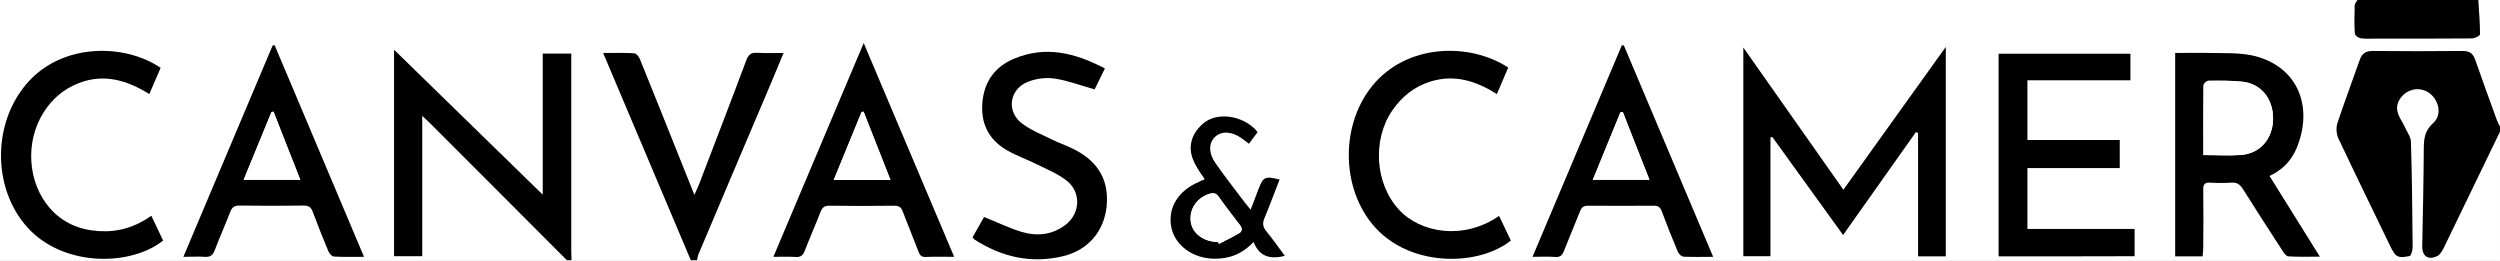
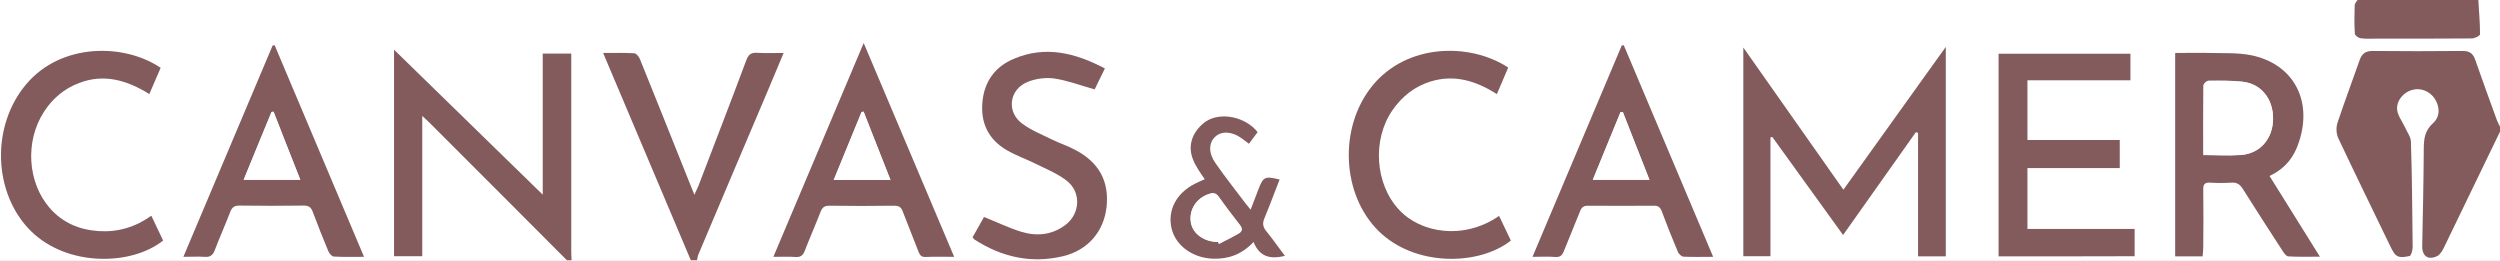
- <svg xmlns="http://www.w3.org/2000/svg" version="1.1" id="Layer_1" x="0px" y="0px" viewBox="0 0 1614 168" style="enable-background:new 0 0 1614 168;" xml:space="preserve">
+ <svg xmlns="http://www.w3.org/2000/svg" viewBox="0 0 1614 168" xml:space="preserve">
  <style type="text/css">
	.st0{fill:#FFFFFF;}
+   .color-fill{fill:#835b5c;}
</style>
  <g>
    <path class="st0" d="M446,168c-25.7,0-51.3,0-77,0c-0.1-2-0.1-4-0.2-6c0-40.5,0-81,0-121.4c0-1.9,0-3.9,0-6c-6.5,0-12.3,0-18.4,0   c0,30.6,0,60.9,0,91.1c-32.3-31.5-64.4-62.8-96-93.6c0,43.9,0,88.6,0,133.3c6.3,0,12.2,0,18.2,0c0-30.1,0-59.8,0-90.6   c2,1.9,3.4,3.2,4.8,4.5c14.1,14.1,28.3,28.3,42.4,42.4c15.4,15.4,30.8,30.9,46.2,46.3c-122,0-244,0-366,0C0,112,0,56,0,0   c507.3,0,1014.7,0,1522,0c-0.6,1.1-1.8,2.3-1.8,3.4c-0.2,6.1-0.3,12.3,0.1,18.4c0.1,1.1,2.3,2.8,3.7,2.9c3.6,0.4,7.3,0.2,11,0.2   c20.3,0,40.6,0.1,60.8-0.1c1.9,0,5.3-1.8,5.3-2.7c0-7.4-0.6-14.7-1.1-22.1c4.7,0,9.3,0,14,0c0,27.3,0,54.7,0,82   c-0.7-1.5-1.5-2.9-2.1-4.4c-4.7-13-9.5-25.9-14-39c-1.4-4.1-3.7-5.7-8.1-5.7c-19.3,0.2-38.7,0.2-58,0c-4.6,0-7,1.5-8.5,5.9   c-4.6,13.5-9.8,26.9-14.3,40.5c-1,3-0.8,7.1,0.5,9.9c11,23.5,22.5,46.8,33.8,70.2c0.7,1.3,1.4,2.6,2.2,3.9c2.6,3.9,6.6,2.6,10,2   c1-0.2,2-3.8,2-5.8c-0.2-22.7-0.4-45.3-1.1-68c-0.1-3.2-2.6-6.4-4-9.6c-1.7-3.7-4.5-7.2-4.9-11c-0.7-6,4.2-11.5,9.8-12.9   c5.4-1.4,11.3,0.9,14.4,5.6c3.5,5.4,3.7,11.7-1.1,16c-5.3,4.8-5.9,10.2-5.9,16.6c-0.2,20.8-0.6,41.6-1,62.5   c-0.1,6.6,3.8,9.5,9.7,6.6c1.8-0.9,3.3-3.3,4.2-5.3c12.2-25,24.2-50,36.3-75c0,27.7,0,55.3,0,83c-388,0-776,0-1164,0   c0.3-1.3,0.4-2.6,0.9-3.8c14.9-35.1,29.8-70.1,44.6-105.2c3.4-8.1,6.8-16.2,10.4-24.8c-6.2,0-11.6,0.2-17.1-0.1   c-3.7-0.2-5.5,1-6.9,4.6c-10.2,27.1-20.6,54.1-30.9,81.1c-0.7,1.7-1.5,3.3-2.7,6c-2.8-7-5.2-12.9-7.5-18.7c-9.2-23-18.4-46-27.7-69   c-0.6-1.5-2.3-3.7-3.6-3.7c-6.4-0.4-12.9-0.2-20.1-0.2C408.5,79.2,427.2,123.6,446,168z M1189.9,151.7c16-22.6,31.5-44.5,46.9-66.4   c0.5,0.2,0.9,0.3,1.4,0.5c0,26.5,0,53,0,79.7c6.3,0,11.9,0,17.9,0c0-44.7,0-89.3,0-135.2c-22.4,31.2-44,61.4-66.1,92.2   c-21.7-30.8-42.8-60.8-64.6-91.8c0,45.8,0,90.3,0,134.7c5.9,0,11.4,0,17.5,0c0-25.7,0-51.2,0-76.7c0.4-0.1,0.8-0.2,1.2-0.3   C1159.3,109.3,1174.4,130.2,1189.9,151.7z M1465.2,113.6c10-4.7,15.9-12.3,19.2-22.2c8.8-26.9-3.9-50.3-31.3-55.7   c-8.4-1.7-17.2-1.2-25.8-1.4c-7.6-0.2-15.2,0-22.9,0c0,44.1,0,87.7,0,131.3c6.1,0,11.7,0,17.7,0c0.1-2.1,0.3-4.1,0.4-6   c0-12.3,0.1-24.7,0-37c0-3.4,0.8-4.8,4.4-4.6c4.6,0.3,9.3,0.3,14,0c3.5-0.2,5.4,1.3,7.2,4.1c8.4,13.4,17,26.7,25.6,39.9   c0.9,1.4,2.4,3.5,3.7,3.6c6.5,0.4,13.1,0.2,20.4,0.2C1486.7,148,1476.1,131.1,1465.2,113.6z M1290.3,165.5c29.4,0,58.4,0,87.8,0   c0-5.9,0-11.4,0-17.6c-23.3,0-46.2,0-69.2,0c0-13.3,0-26.1,0-39.3c20.1,0,39.8,0,59.6,0c0-6.1,0-11.7,0-18.1c-20.1,0-39.9,0-59.6,0   c0-13.2,0-25.6,0-38.6c22.5,0,44.5,0,66.5,0c0-6.2,0-11.8,0-17.1c-28.6,0-56.9,0-85.1,0C1290.3,78.5,1290.3,121.9,1290.3,165.5z    M989.4,165.8c5.4,0,10-0.2,14.7,0.1c3,0.2,4.4-1,5.5-3.7c3.4-8.7,7.1-17.2,10.5-25.9c1-2.5,2.3-3.6,5.1-3.5   c14.2,0.2,28.3,0.2,42.5,0c2.8,0,4.1,1,5.1,3.5c3.4,8.9,6.9,17.7,10.5,26.4c0.6,1.3,2.3,2.9,3.6,3c6.1,0.3,12.2,0.1,19.1,0.1   c-19.4-45.9-38.6-91.2-57.7-136.6c-0.4,0.1-0.9,0.1-1.3,0.2C1027.9,74.7,1008.8,119.9,989.4,165.8z M616,165.8   c-19.4-46-38.6-91.3-58.3-138c-19.8,46.8-38.9,92.2-58.3,138c5.4,0,9.9-0.2,14.3,0.1c3.2,0.2,4.8-1,5.9-3.9   c3.3-8.5,7-16.9,10.3-25.4c1.1-2.7,2.5-3.8,5.5-3.8c14,0.2,28,0.2,42,0c3,0,4.5,0.9,5.5,3.7c3.3,8.7,6.8,17.3,10.2,26   c0.9,2.3,1.9,3.5,4.6,3.4C603.5,165.6,609.3,165.8,616,165.8z M118.4,165.8c5.1,0,9.5-0.2,13.7,0.1c3.5,0.2,5.4-0.8,6.6-4.2   c3.1-8.4,6.8-16.6,10.1-25c1.1-2.9,2.7-4,5.9-3.9c13.8,0.2,27.6,0.2,41.5,0c3.2,0,4.8,1.1,5.8,4c3.2,8.6,6.6,17.1,10.1,25.5   c0.6,1.4,2.2,3.3,3.4,3.4c6.2,0.3,12.5,0.2,19.6,0.2c-19.4-46-38.6-91.3-57.7-136.6c-0.4,0.1-0.8,0.1-1.3,0.2   C156.9,74.6,137.8,119.9,118.4,165.8z M713.3,44.2c-19.2-10.1-38.4-14.8-58.8-6.3c-12,5-18.9,14.5-20.2,27.5   c-1.4,13.7,3.9,24.5,15.8,31.5c6,3.5,12.7,5.8,18.9,8.9c6.6,3.3,13.8,6.2,19.6,10.7c9.5,7.3,8.9,21.2-0.6,28.5   c-8.5,6.6-18.5,7.6-28.5,4.6c-8.2-2.5-15.9-6.2-24.2-9.6c-2.2,4-4.8,8.6-7.4,13.1c0.5,0.7,0.8,1.1,1.2,1.4   c17.6,11.4,36.7,15.6,57.2,10.8c16.2-3.9,26.4-16.1,28.1-31.9c1.8-16.5-4.8-28.6-20.2-36.7c-4.7-2.5-9.8-4.2-14.6-6.5   c-6.7-3.3-13.8-6.1-19.7-10.5c-10.3-7.6-8.4-22.1,3.5-26.9c5.3-2.1,11.8-3,17.4-2.2c8.6,1.3,16.9,4.5,25.9,7   C708.6,53.8,710.8,49.4,713.3,44.2z M967.8,139.4c-23,15.9-50.8,11-64.7-3.9c-15.5-16.6-17.4-45.3-4.2-64.3   c6.2-8.9,14.2-15.3,24.6-18.5c15.6-4.8,29.4-0.3,42.8,8.1c2.6-6,5-11.6,7.3-17.1c-25-16.3-65.6-15.5-87.8,11.9   c-21.7,26.8-19.8,70.1,4.2,93.7c23.6,23.2,64.9,22.3,85.3,6.1C972.9,150.2,970.5,145,967.8,139.4z M97.7,139.3   c-10.4,7.3-21.6,10.7-34.1,9.9c-12.5-0.8-23.3-5.4-31.6-14.9c-14.4-16.5-16-43-3.8-62c5.5-8.6,13-15,22.7-18.7   c16.4-6.2,31.2-1.7,45.5,7.1c2.6-6.1,5-11.6,7.3-16.9c-23.6-16-64.3-16-86.7,10.5c-22.9,27.1-21.4,70.7,3,94.9   c23.5,23.2,64.8,22.4,85.3,6.1C102.9,150.2,100.5,145,97.7,139.3z M826.1,115.9c-9.5-2.3-10.5-1.8-13.5,6.1   c-1.6,4.2-3.3,8.4-5.1,13.3c-1.6-1.9-2.5-3-3.4-4.2c-6.5-8.7-13.2-17.2-19.4-26c-4.5-6.5-4.3-13-0.1-16.9c4.1-3.8,10.8-3.5,17,0.9   c1.6,1.1,3.1,2.3,4.8,3.6c2.1-2.8,3.9-5.2,5.6-7.5c-7.7-9.8-23.7-13.4-33.5-6.8c-3.6,2.4-7,6.5-8.5,10.6   c-3.7,10.2,2.3,18.5,7.9,26.6c-2.4,1.1-4.4,1.9-6.3,2.9c-12.1,6.1-17.9,17.3-15.1,29c2.6,11.2,13.8,19,26.7,19.4   c10,0.3,18.6-2.7,26.2-10.8c3.9,9.8,11.1,11.2,20.2,9c-4.2-5.6-8-11-12.2-16.2c-2.2-2.7-2.4-5-1-8.1   C819.8,132.6,822.9,124.2,826.1,115.9z" />
-     <path d="M1614,85c-12.1,25-24.2,50-36.3,75c-1,2-2.4,4.4-4.2,5.3c-5.9,2.9-9.9,0-9.7-6.6c0.4-20.8,0.9-41.6,1-62.5   c0-6.4,0.6-11.8,5.9-16.6c4.8-4.3,4.6-10.7,1.1-16c-3.1-4.7-9-7.1-14.4-5.6c-5.6,1.5-10.4,6.9-9.8,12.9c0.4,3.8,3.2,7.3,4.9,11   c1.4,3.2,3.9,6.4,4,9.6c0.7,22.6,0.9,45.3,1.1,68c0,2-1,5.7-2,5.8c-3.4,0.5-7.4,1.9-10-2c-0.8-1.2-1.6-2.6-2.2-3.9   c-11.3-23.4-22.7-46.7-33.8-70.2c-1.3-2.8-1.5-6.9-0.5-9.9c4.5-13.6,9.6-27,14.3-40.5c1.5-4.3,3.9-5.9,8.5-5.9   c19.3,0.2,38.7,0.2,58,0c4.4,0,6.7,1.6,8.1,5.7c4.5,13,9.3,26,14,39c0.6,1.5,1.4,2.9,2.1,4.4C1614,83,1614,84,1614,85z" />
-     <path d="M366,168c-15.4-15.4-30.8-30.9-46.2-46.3c-14.1-14.1-28.3-28.3-42.4-42.4c-1.4-1.4-2.8-2.6-4.8-4.5c0,30.8,0,60.5,0,90.6   c-6,0-11.9,0-18.2,0c0-44.7,0-89.4,0-133.3c31.6,30.8,63.7,62.1,96,93.6c0-30.2,0-60.5,0-91.1c6.1,0,12,0,18.4,0c0,2.1,0,4.1,0,6   c0,40.5,0,81,0,121.4c0,2,0.1,4,0.2,6C368,168,367,168,366,168z" />
-     <path d="M446,168c-18.8-44.4-37.5-88.8-56.6-133.8c7.2,0,13.6-0.2,20.1,0.2c1.3,0.1,3,2.2,3.6,3.7c9.3,22.9,18.5,46,27.7,69   c2.3,5.8,4.7,11.7,7.5,18.7c1.2-2.6,2-4.3,2.7-6c10.3-27,20.8-54,30.9-81.1c1.4-3.6,3.1-4.8,6.9-4.6c5.4,0.3,10.9,0.1,17.1,0.1   c-3.6,8.6-7,16.7-10.4,24.8c-14.9,35.1-29.8,70.1-44.6,105.2c-0.5,1.2-0.6,2.5-0.9,3.8C448.7,168,447.3,168,446,168z" />
-     <path d="M1600,0c0.4,7.4,1.1,14.7,1.1,22.1c0,1-3.4,2.7-5.3,2.7c-20.3,0.2-40.6,0.1-60.8,0.1c-3.7,0-7.3,0.3-11-0.2   c-1.4-0.2-3.6-1.8-3.7-2.9c-0.4-6.1-0.3-12.3-0.1-18.4c0-1.2,1.2-2.3,1.8-3.4C1548,0,1574,0,1600,0z" />
-     <path d="M1189.9,151.7c-15.5-21.5-30.6-42.4-45.7-63.3c-0.4,0.1-0.8,0.2-1.2,0.3c0,25.5,0,51,0,76.7c-6.2,0-11.6,0-17.5,0   c0-44.4,0-88.9,0-134.7c21.8,30.9,42.9,60.9,64.6,91.8c22.1-30.8,43.7-61,66.1-92.2c0,46,0,90.5,0,135.2c-6,0-11.6,0-17.9,0   c0-26.7,0-53.2,0-79.7c-0.5-0.2-0.9-0.3-1.4-0.5C1221.4,107.3,1205.9,129.2,1189.9,151.7z" />
-     <path d="M1465.2,113.6c10.9,17.4,21.4,34.3,32.5,52.1c-7.3,0-13.9,0.2-20.4-0.2c-1.3-0.1-2.8-2.1-3.7-3.6   c-8.6-13.3-17.2-26.5-25.6-39.9c-1.8-2.8-3.6-4.3-7.2-4.1c-4.6,0.3-9.3,0.3-14,0c-3.6-0.2-4.5,1.3-4.4,4.6c0.2,12.3,0.1,24.7,0,37   c0,2-0.2,3.9-0.4,6c-6.1,0-11.7,0-17.7,0c0-43.7,0-87.2,0-131.3c7.7,0,15.3-0.2,22.9,0c8.6,0.2,17.5-0.2,25.8,1.4   c27.3,5.4,40.1,28.8,31.3,55.7C1481.2,101.4,1475.2,108.9,1465.2,113.6z M1422.5,100.1c8.6,0,16.4,0.5,24.2-0.1   c12.4-0.9,20.6-10.4,20.8-23.2c0.2-12.9-7.6-22.8-19.8-24.1c-7.3-0.8-14.6-0.6-21.9-0.6c-1.1,0-3.1,1.9-3.2,3   C1422.4,70,1422.5,84.8,1422.5,100.1z" />
-     <path d="M1290.3,165.5c0-43.6,0-87,0-130.8c28.2,0,56.4,0,85.1,0c0,5.4,0,10.9,0,17.1c-22,0-44,0-66.5,0c0,13.1,0,25.5,0,38.6   c19.7,0,39.5,0,59.6,0c0,6.4,0,12,0,18.1c-19.8,0-39.6,0-59.6,0c0,13.2,0,25.9,0,39.3c23,0,45.9,0,69.2,0c0,6.2,0,11.7,0,17.6   C1348.8,165.5,1319.7,165.5,1290.3,165.5z" />
-     <path d="M989.4,165.8c19.4-45.8,38.5-91.1,57.6-136.4c0.4-0.1,0.9-0.1,1.3-0.2c19.2,45.3,38.3,90.6,57.7,136.6   c-6.9,0-13,0.2-19.1-0.1c-1.3-0.1-3.1-1.7-3.6-3c-3.7-8.7-7.2-17.5-10.5-26.4c-1-2.5-2.3-3.6-5.1-3.5c-14.2,0.1-28.3,0.1-42.5,0   c-2.8,0-4.1,1-5.1,3.5c-3.4,8.7-7.1,17.2-10.5,25.9c-1.1,2.7-2.4,3.9-5.5,3.7C999.4,165.5,994.8,165.8,989.4,165.8z M1047.7,72.3   c-0.5,0-1,0.1-1.5,0.1c-5.9,14.4-11.8,28.9-17.9,43.7c12.6,0,24.1,0,36.6,0C1058.9,101.1,1053.3,86.7,1047.7,72.3z" />
-     <path d="M616,165.8c-6.7,0-12.6-0.2-18.4,0.1c-2.7,0.1-3.7-1.1-4.6-3.4c-3.3-8.7-6.9-17.3-10.2-26c-1-2.8-2.5-3.7-5.5-3.7   c-14,0.2-28,0.2-42,0c-3,0-4.4,1.1-5.5,3.8c-3.3,8.5-7,16.9-10.3,25.4c-1.1,2.9-2.7,4.1-5.9,3.9c-4.5-0.3-9-0.1-14.3-0.1   c19.4-45.8,38.5-91.2,58.3-138C577.4,74.5,596.6,119.8,616,165.8z M574.9,116.2c-6-15.1-11.6-29.6-17.3-44.1   c-0.4,0.1-0.9,0.1-1.3,0.2c-5.9,14.4-11.9,28.9-18,43.9C550.7,116.2,562.2,116.2,574.9,116.2z" />
-     <path d="M118.4,165.8c19.4-45.9,38.5-91.1,57.6-136.4c0.4-0.1,0.8-0.1,1.3-0.2c19.1,45.3,38.3,90.6,57.7,136.6   c-7,0-13.3,0.2-19.6-0.2c-1.2-0.1-2.8-2-3.4-3.4c-3.5-8.4-6.9-16.9-10.1-25.5c-1.1-2.9-2.6-4-5.8-4c-13.8,0.2-27.6,0.2-41.5,0   c-3.2,0-4.7,1-5.9,3.9c-3.2,8.4-6.9,16.6-10.1,25c-1.3,3.4-3.2,4.5-6.6,4.2C127.9,165.5,123.5,165.8,118.4,165.8z M193.9,116.1   c-5.9-15.1-11.6-29.6-17.3-44c-0.4,0.1-0.9,0.1-1.3,0.2c-5.9,14.5-11.9,28.9-18,43.8C169.9,116.1,181.4,116.1,193.9,116.1z" />
-     <path d="M713.3,44.2c-2.6,5.2-4.7,9.7-6.6,13.5c-9-2.5-17.3-5.7-25.9-7c-5.6-0.8-12.1,0-17.4,2.2c-11.9,4.8-13.8,19.3-3.5,26.9   c5.9,4.4,13,7.2,19.7,10.5c4.8,2.3,9.9,4,14.6,6.5c15.4,8.1,21.9,20.3,20.2,36.7c-1.7,15.8-11.9,28-28.1,31.9   c-20.5,4.9-39.6,0.6-57.2-10.8c-0.4-0.3-0.6-0.7-1.2-1.4c2.6-4.5,5.1-9.1,7.4-13.1c8.3,3.3,16,7.1,24.2,9.6c10,3,19.9,2,28.5-4.6   c9.5-7.3,10.1-21.2,0.6-28.5c-5.8-4.5-12.9-7.4-19.6-10.7c-6.2-3.1-12.9-5.4-18.9-8.9c-12-6.9-17.2-17.7-15.8-31.5   c1.3-13,8.2-22.5,20.2-27.5C674.9,29.3,694.1,34.1,713.3,44.2z" />
-     <path d="M967.8,139.4c2.7,5.6,5.2,10.8,7.6,15.9c-20.4,16.2-61.7,17.1-85.3-6.1c-24-23.6-25.9-66.9-4.2-93.7   c22.2-27.4,62.8-28.2,87.8-11.9c-2.4,5.5-4.8,11.1-7.3,17.1c-13.4-8.4-27.2-12.9-42.8-8.1c-10.4,3.2-18.5,9.7-24.6,18.5   c-13.2,19-11.3,47.7,4.2,64.3C917,150.4,944.8,155.3,967.8,139.4z" />
-     <path d="M97.7,139.3c2.7,5.7,5.2,10.9,7.6,16c-20.5,16.3-61.8,17-85.3-6.1c-24.5-24.2-26-67.8-3-94.9   c22.5-26.6,63.1-26.5,86.7-10.5c-2.3,5.4-4.7,10.8-7.3,16.9C82.2,51.9,67.3,47.3,51,53.6c-9.7,3.7-17.2,10.1-22.7,18.7   c-12.2,18.9-10.6,45.4,3.8,62c8.3,9.5,19.1,14.1,31.6,14.9C76.1,150,87.3,146.7,97.7,139.3z" />
-     <path d="M826.1,115.9c-3.3,8.4-6.4,16.8-9.8,25c-1.3,3.1-1.1,5.4,1,8.1c4.2,5.1,8,10.6,12.2,16.2c-9.1,2.2-16.3,0.9-20.2-9   c-7.6,8.1-16.2,11.1-26.2,10.8c-12.8-0.4-24-8.2-26.7-19.4c-2.8-11.8,3-22.9,15.1-29c1.9-1,3.9-1.8,6.3-2.9   c-5.7-8.2-11.7-16.4-7.9-26.6c1.5-4.1,4.9-8.1,8.5-10.6c9.7-6.5,25.8-3,33.5,6.8c-1.7,2.3-3.5,4.7-5.6,7.5   c-1.7-1.3-3.2-2.5-4.8-3.6c-6.1-4.4-12.9-4.8-17-0.9c-4.2,3.9-4.4,10.4,0.1,16.9c6.2,8.9,12.9,17.4,19.4,26   c0.9,1.2,1.9,2.3,3.4,4.2c1.9-4.9,3.5-9.1,5.1-13.3C815.6,114.1,816.6,113.6,826.1,115.9z M786.4,156.2c0.2,0.4,0.4,0.8,0.6,1.2   c4.3-2.2,8.7-4.3,12.9-6.8c2.2-1.3,2.4-3.2,0.6-5.4c-4.7-6-9.4-12.1-13.8-18.4c-1.9-2.6-4-2.4-6.5-1.5c-8,2.8-12.7,10.4-11.3,18.3   C770,150.9,777.5,156.2,786.4,156.2z" />
+     <path class="color-fill" d="M1614,85c-12.1,25-24.2,50-36.3,75c-1,2-2.4,4.4-4.2,5.3c-5.9,2.9-9.9,0-9.7-6.6c0.4-20.8,0.9-41.6,1-62.5   c0-6.4,0.6-11.8,5.9-16.6c4.8-4.3,4.6-10.7,1.1-16c-3.1-4.7-9-7.1-14.4-5.6c-5.6,1.5-10.4,6.9-9.8,12.9c0.4,3.8,3.2,7.3,4.9,11   c1.4,3.2,3.9,6.4,4,9.6c0.7,22.6,0.9,45.3,1.1,68c0,2-1,5.7-2,5.8c-3.4,0.5-7.4,1.9-10-2c-0.8-1.2-1.6-2.6-2.2-3.9   c-11.3-23.4-22.7-46.7-33.8-70.2c-1.3-2.8-1.5-6.9-0.5-9.9c4.5-13.6,9.6-27,14.3-40.5c1.5-4.3,3.9-5.9,8.5-5.9   c19.3,0.2,38.7,0.2,58,0c4.4,0,6.7,1.6,8.1,5.7c4.5,13,9.3,26,14,39c0.6,1.5,1.4,2.9,2.1,4.4C1614,83,1614,84,1614,85z" />
+     <path class="color-fill" d="M366,168c-15.4-15.4-30.8-30.9-46.2-46.3c-14.1-14.1-28.3-28.3-42.4-42.4c-1.4-1.4-2.8-2.6-4.8-4.5c0,30.8,0,60.5,0,90.6   c-6,0-11.9,0-18.2,0c0-44.7,0-89.4,0-133.3c31.6,30.8,63.7,62.1,96,93.6c0-30.2,0-60.5,0-91.1c6.1,0,12,0,18.4,0c0,2.1,0,4.1,0,6   c0,40.5,0,81,0,121.4c0,2,0.1,4,0.2,6C368,168,367,168,366,168z" />
+     <path class="color-fill" d="M446,168c-18.8-44.4-37.5-88.8-56.6-133.8c7.2,0,13.6-0.2,20.1,0.2c1.3,0.1,3,2.2,3.6,3.7c9.3,22.9,18.5,46,27.7,69   c2.3,5.8,4.7,11.7,7.5,18.7c1.2-2.6,2-4.3,2.7-6c10.3-27,20.8-54,30.9-81.1c1.4-3.6,3.1-4.8,6.9-4.6c5.4,0.3,10.9,0.1,17.1,0.1   c-3.6,8.6-7,16.7-10.4,24.8c-14.9,35.1-29.8,70.1-44.6,105.2c-0.5,1.2-0.6,2.5-0.9,3.8C448.7,168,447.3,168,446,168z" />
+     <path class="color-fill" d="M1600,0c0.4,7.4,1.1,14.7,1.1,22.1c0,1-3.4,2.7-5.3,2.7c-20.3,0.2-40.6,0.1-60.8,0.1c-3.7,0-7.3,0.3-11-0.2   c-1.4-0.2-3.6-1.8-3.7-2.9c-0.4-6.1-0.3-12.3-0.1-18.4c0-1.2,1.2-2.3,1.8-3.4C1548,0,1574,0,1600,0z" />
+     <path class="color-fill" d="M1189.9,151.7c-15.5-21.5-30.6-42.4-45.7-63.3c-0.4,0.1-0.8,0.2-1.2,0.3c0,25.5,0,51,0,76.7c-6.2,0-11.6,0-17.5,0   c0-44.4,0-88.9,0-134.7c21.8,30.9,42.9,60.9,64.6,91.8c22.1-30.8,43.7-61,66.1-92.2c0,46,0,90.5,0,135.2c-6,0-11.6,0-17.9,0   c0-26.7,0-53.2,0-79.7c-0.5-0.2-0.9-0.3-1.4-0.5C1221.4,107.3,1205.9,129.2,1189.9,151.7z" />
+     <path class="color-fill" d="M1465.2,113.6c10.9,17.4,21.4,34.3,32.5,52.1c-7.3,0-13.9,0.2-20.4-0.2c-1.3-0.1-2.8-2.1-3.7-3.6   c-8.6-13.3-17.2-26.5-25.6-39.9c-1.8-2.8-3.6-4.3-7.2-4.1c-4.6,0.3-9.3,0.3-14,0c-3.6-0.2-4.5,1.3-4.4,4.6c0.2,12.3,0.1,24.7,0,37   c0,2-0.2,3.9-0.4,6c-6.1,0-11.7,0-17.7,0c0-43.7,0-87.2,0-131.3c7.7,0,15.3-0.2,22.9,0c8.6,0.2,17.5-0.2,25.8,1.4   c27.3,5.4,40.1,28.8,31.3,55.7C1481.2,101.4,1475.2,108.9,1465.2,113.6z M1422.5,100.1c8.6,0,16.4,0.5,24.2-0.1   c12.4-0.9,20.6-10.4,20.8-23.2c0.2-12.9-7.6-22.8-19.8-24.1c-7.3-0.8-14.6-0.6-21.9-0.6c-1.1,0-3.1,1.9-3.2,3   C1422.4,70,1422.5,84.8,1422.5,100.1z" />
+     <path class="color-fill" d="M1290.3,165.5c0-43.6,0-87,0-130.8c28.2,0,56.4,0,85.1,0c0,5.4,0,10.9,0,17.1c-22,0-44,0-66.5,0c0,13.1,0,25.5,0,38.6   c19.7,0,39.5,0,59.6,0c0,6.4,0,12,0,18.1c-19.8,0-39.6,0-59.6,0c0,13.2,0,25.9,0,39.3c23,0,45.9,0,69.2,0c0,6.2,0,11.7,0,17.6   C1348.8,165.5,1319.7,165.5,1290.3,165.5z" />
+     <path class="color-fill" d="M989.4,165.8c19.4-45.8,38.5-91.1,57.6-136.4c0.4-0.1,0.9-0.1,1.3-0.2c19.2,45.3,38.3,90.6,57.7,136.6   c-6.9,0-13,0.2-19.1-0.1c-1.3-0.1-3.1-1.7-3.6-3c-3.7-8.7-7.2-17.5-10.5-26.4c-1-2.5-2.3-3.6-5.1-3.5c-14.2,0.1-28.3,0.1-42.5,0   c-2.8,0-4.1,1-5.1,3.5c-3.4,8.7-7.1,17.2-10.5,25.9c-1.1,2.7-2.4,3.9-5.5,3.7C999.4,165.5,994.8,165.8,989.4,165.8z M1047.7,72.3   c-0.5,0-1,0.1-1.5,0.1c-5.9,14.4-11.8,28.9-17.9,43.7c12.6,0,24.1,0,36.6,0C1058.9,101.1,1053.3,86.7,1047.7,72.3z" />
+     <path class="color-fill" d="M616,165.8c-6.7,0-12.6-0.2-18.4,0.1c-2.7,0.1-3.7-1.1-4.6-3.4c-3.3-8.7-6.9-17.3-10.2-26c-1-2.8-2.5-3.7-5.5-3.7   c-14,0.2-28,0.2-42,0c-3,0-4.4,1.1-5.5,3.8c-3.3,8.5-7,16.9-10.3,25.4c-1.1,2.9-2.7,4.1-5.9,3.9c-4.5-0.3-9-0.1-14.3-0.1   c19.4-45.8,38.5-91.2,58.3-138C577.4,74.5,596.6,119.8,616,165.8z M574.9,116.2c-6-15.1-11.6-29.6-17.3-44.1   c-0.4,0.1-0.9,0.1-1.3,0.2c-5.9,14.4-11.9,28.9-18,43.9C550.7,116.2,562.2,116.2,574.9,116.2z" />
+     <path class="color-fill" d="M118.4,165.8c19.4-45.9,38.5-91.1,57.6-136.4c0.4-0.1,0.8-0.1,1.3-0.2c19.1,45.3,38.3,90.6,57.7,136.6   c-7,0-13.3,0.2-19.6-0.2c-1.2-0.1-2.8-2-3.4-3.4c-3.5-8.4-6.9-16.9-10.1-25.5c-1.1-2.9-2.6-4-5.8-4c-13.8,0.2-27.6,0.2-41.5,0   c-3.2,0-4.7,1-5.9,3.9c-3.2,8.4-6.9,16.6-10.1,25c-1.3,3.4-3.2,4.5-6.6,4.2C127.9,165.5,123.5,165.8,118.4,165.8z M193.9,116.1   c-5.9-15.1-11.6-29.6-17.3-44c-0.4,0.1-0.9,0.1-1.3,0.2c-5.9,14.5-11.9,28.9-18,43.8C169.9,116.1,181.4,116.1,193.9,116.1z" />
+     <path class="color-fill" d="M713.3,44.2c-2.6,5.2-4.7,9.7-6.6,13.5c-9-2.5-17.3-5.7-25.9-7c-5.6-0.8-12.1,0-17.4,2.2c-11.9,4.8-13.8,19.3-3.5,26.9   c5.9,4.4,13,7.2,19.7,10.5c4.8,2.3,9.9,4,14.6,6.5c15.4,8.1,21.9,20.3,20.2,36.7c-1.7,15.8-11.9,28-28.1,31.9   c-20.5,4.9-39.6,0.6-57.2-10.8c-0.4-0.3-0.6-0.7-1.2-1.4c2.6-4.5,5.1-9.1,7.4-13.1c8.3,3.3,16,7.1,24.2,9.6c10,3,19.9,2,28.5-4.6   c9.5-7.3,10.1-21.2,0.6-28.5c-5.8-4.5-12.9-7.4-19.6-10.7c-6.2-3.1-12.9-5.4-18.9-8.9c-12-6.9-17.2-17.7-15.8-31.5   c1.3-13,8.2-22.5,20.2-27.5C674.9,29.3,694.1,34.1,713.3,44.2z" />
+     <path class="color-fill" d="M967.8,139.4c2.7,5.6,5.2,10.8,7.6,15.9c-20.4,16.2-61.7,17.1-85.3-6.1c-24-23.6-25.9-66.9-4.2-93.7   c22.2-27.4,62.8-28.2,87.8-11.9c-2.4,5.5-4.8,11.1-7.3,17.1c-13.4-8.4-27.2-12.9-42.8-8.1c-10.4,3.2-18.5,9.7-24.6,18.5   c-13.2,19-11.3,47.7,4.2,64.3C917,150.4,944.8,155.3,967.8,139.4z" />
+     <path class="color-fill" d="M97.7,139.3c2.7,5.7,5.2,10.9,7.6,16c-20.5,16.3-61.8,17-85.3-6.1c-24.5-24.2-26-67.8-3-94.9   c22.5-26.6,63.1-26.5,86.7-10.5c-2.3,5.4-4.7,10.8-7.3,16.9C82.2,51.9,67.3,47.3,51,53.6c-9.7,3.7-17.2,10.1-22.7,18.7   c-12.2,18.9-10.6,45.4,3.8,62c8.3,9.5,19.1,14.1,31.6,14.9C76.1,150,87.3,146.7,97.7,139.3z" />
+     <path class="color-fill" d="M826.1,115.9c-3.3,8.4-6.4,16.8-9.8,25c-1.3,3.1-1.1,5.4,1,8.1c4.2,5.1,8,10.6,12.2,16.2c-9.1,2.2-16.3,0.9-20.2-9   c-7.6,8.1-16.2,11.1-26.2,10.8c-12.8-0.4-24-8.2-26.7-19.4c-2.8-11.8,3-22.9,15.1-29c1.9-1,3.9-1.8,6.3-2.9   c-5.7-8.2-11.7-16.4-7.9-26.6c1.5-4.1,4.9-8.1,8.5-10.6c9.7-6.5,25.8-3,33.5,6.8c-1.7,2.3-3.5,4.7-5.6,7.5   c-1.7-1.3-3.2-2.5-4.8-3.6c-6.1-4.4-12.9-4.8-17-0.9c-4.2,3.9-4.4,10.4,0.1,16.9c6.2,8.9,12.9,17.4,19.4,26   c0.9,1.2,1.9,2.3,3.4,4.2c1.9-4.9,3.5-9.1,5.1-13.3C815.6,114.1,816.6,113.6,826.1,115.9z M786.4,156.2c0.2,0.4,0.4,0.8,0.6,1.2   c4.3-2.2,8.7-4.3,12.9-6.8c2.2-1.3,2.4-3.2,0.6-5.4c-4.7-6-9.4-12.1-13.8-18.4c-1.9-2.6-4-2.4-6.5-1.5c-8,2.8-12.7,10.4-11.3,18.3   C770,150.9,777.5,156.2,786.4,156.2z" />
    <path class="st0" d="M1422.5,100.1c0-15.3-0.1-30.1,0.1-44.9c0-1.1,2-3,3.2-3c7.3-0.1,14.7-0.2,21.9,0.6   c12.2,1.3,19.9,11.2,19.8,24.1c-0.2,12.8-8.4,22.3-20.8,23.2C1438.9,100.6,1431.1,100.1,1422.5,100.1z" />
    <path class="st0" d="M1047.7,72.3c5.6,14.4,11.3,28.8,17.2,43.8c-12.4,0-24,0-36.6,0c6.1-14.8,12-29.2,17.9-43.7   C1046.7,72.4,1047.2,72.4,1047.7,72.3z" />
    <path class="st0" d="M574.9,116.2c-12.7,0-24.2,0-36.7,0c6.2-15,12.1-29.4,18-43.9c0.4-0.1,0.9-0.1,1.3-0.2   C563.3,86.6,568.9,101.1,574.9,116.2z" />
    <path class="st0" d="M193.9,116.1c-12.4,0-24,0-36.6,0c6.1-14.9,12-29.4,18-43.8c0.4-0.1,0.9-0.1,1.3-0.2   C182.2,86.6,187.9,101.1,193.9,116.1z" />
    <path class="st0" d="M786.4,156.2c-8.9,0.1-16.4-5.3-17.6-12.5c-1.3-8,3.3-15.5,11.3-18.3c2.5-0.9,4.7-1.1,6.5,1.5   c4.5,6.2,9.1,12.3,13.8,18.4c1.8,2.2,1.6,4.1-0.6,5.4c-4.2,2.4-8.6,4.5-12.9,6.8C786.8,157,786.6,156.6,786.4,156.2z" />
  </g>
</svg>
